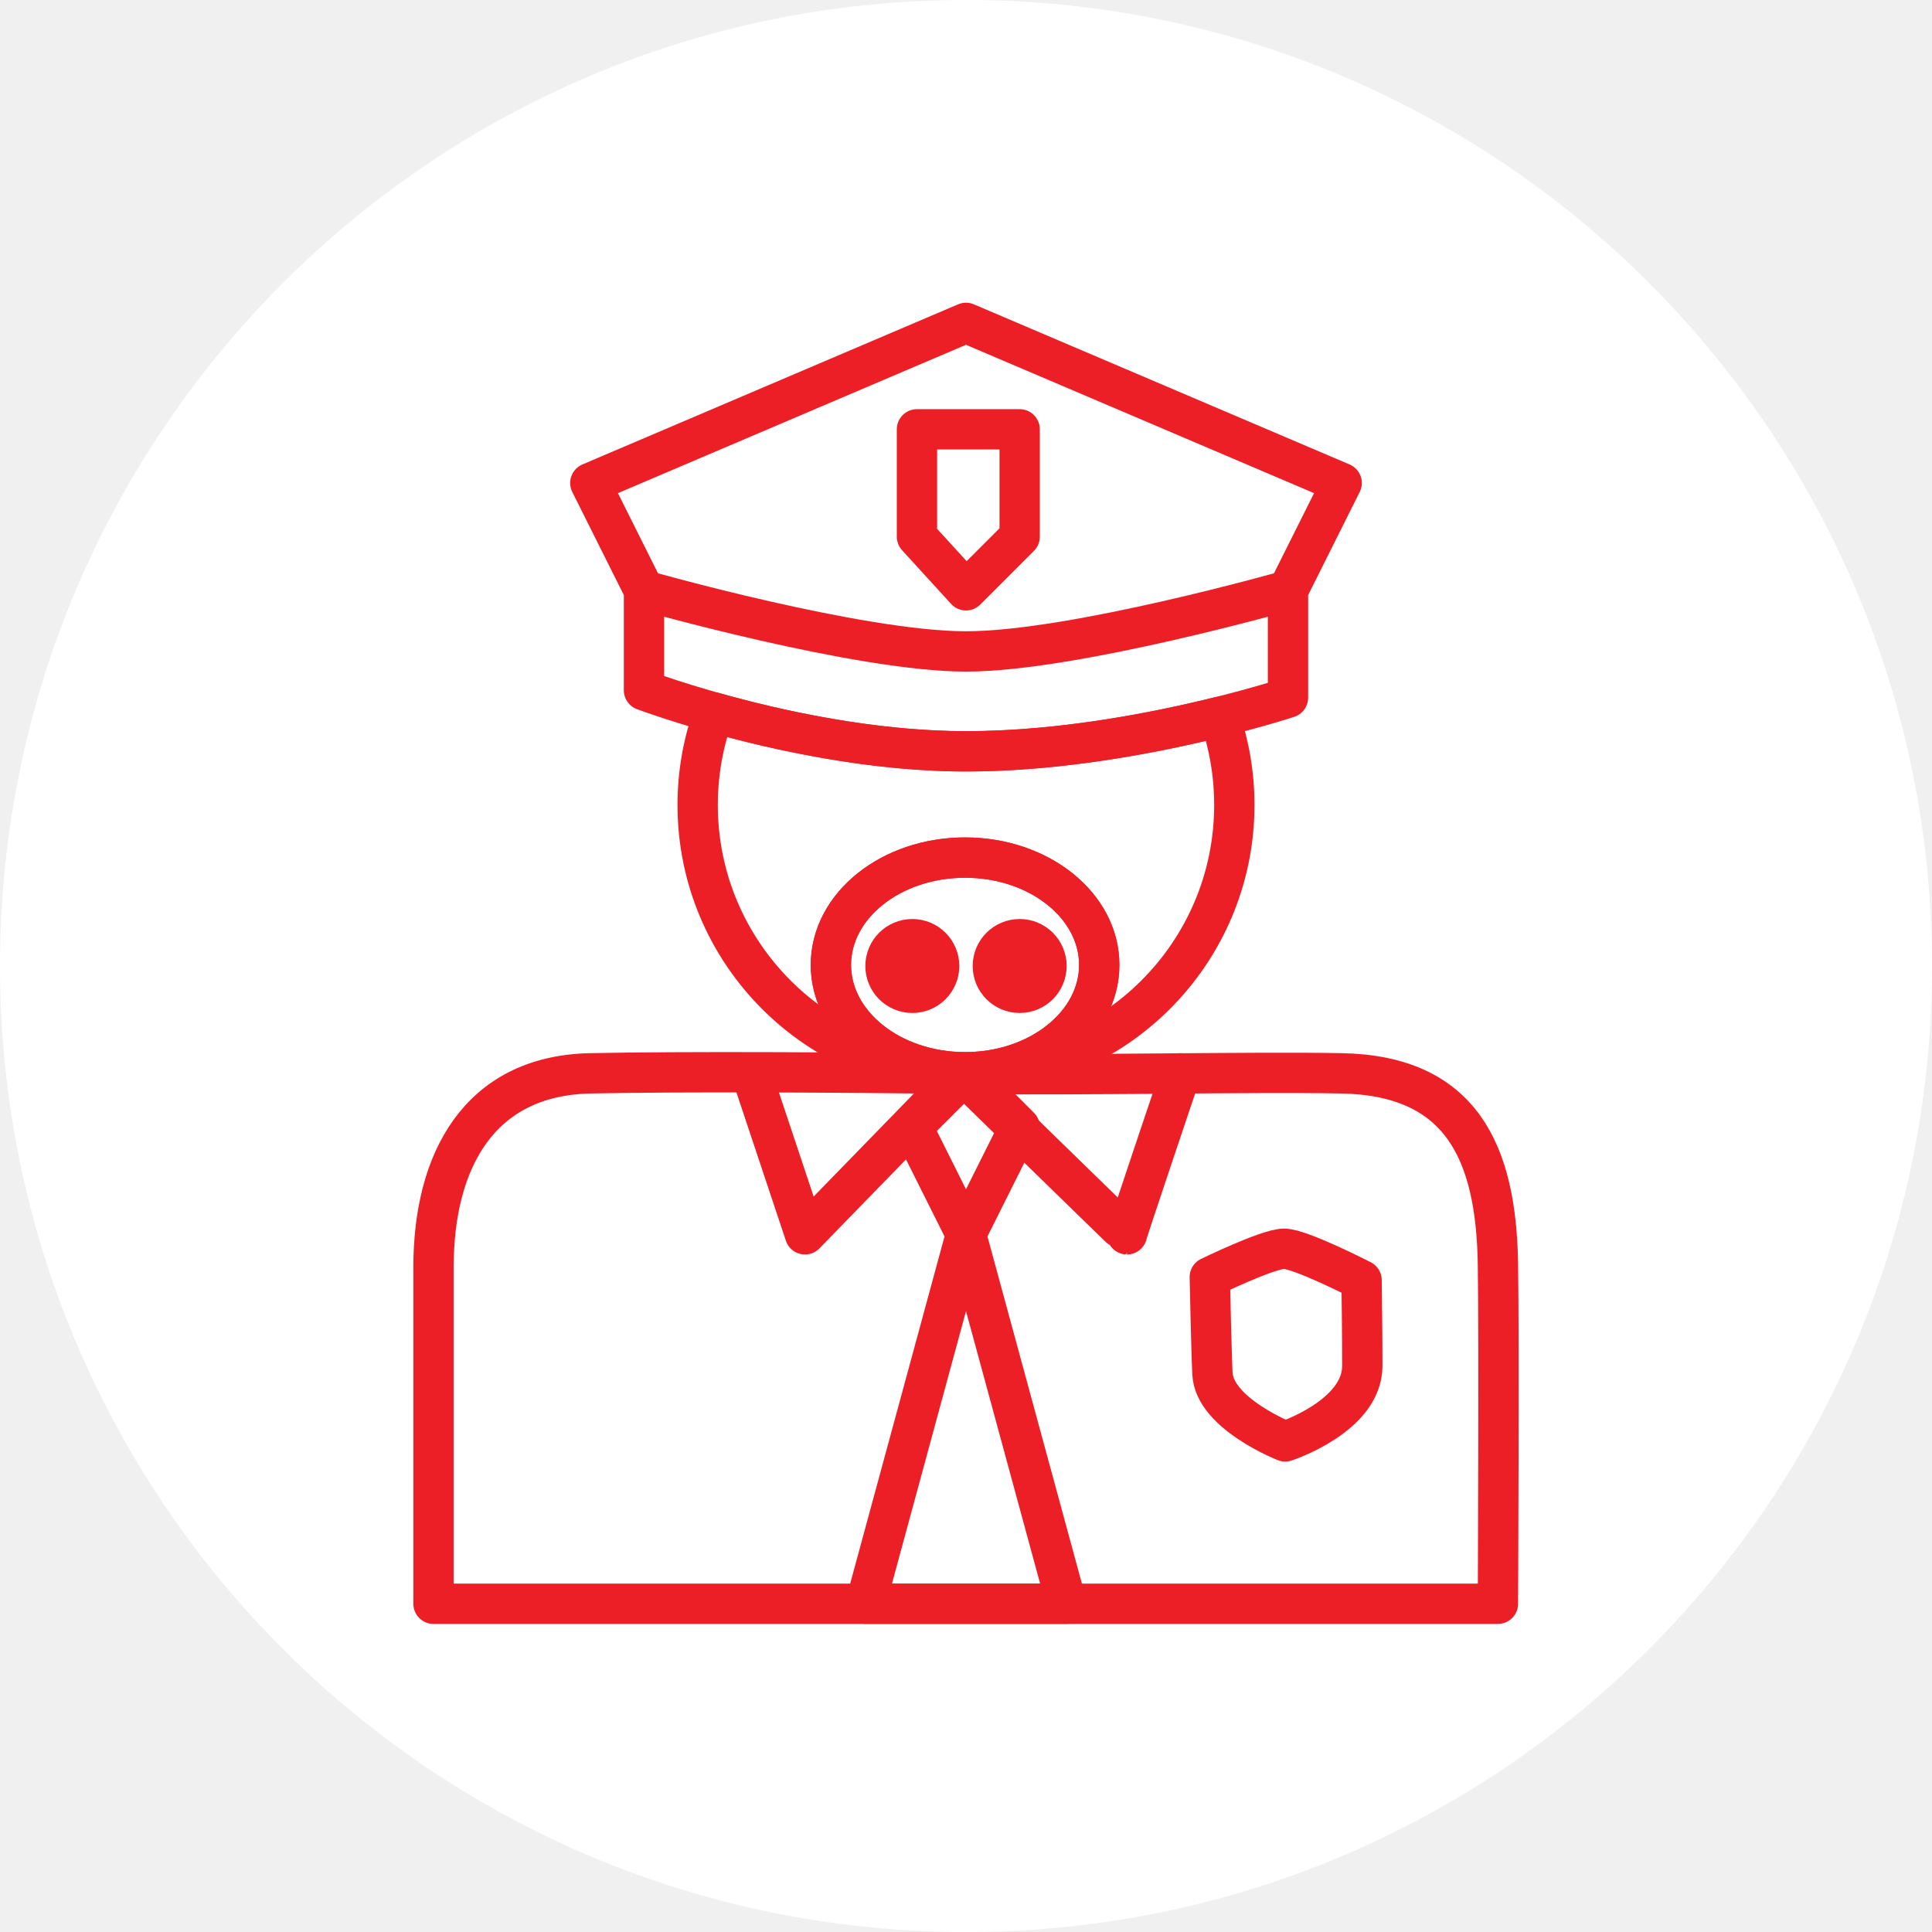
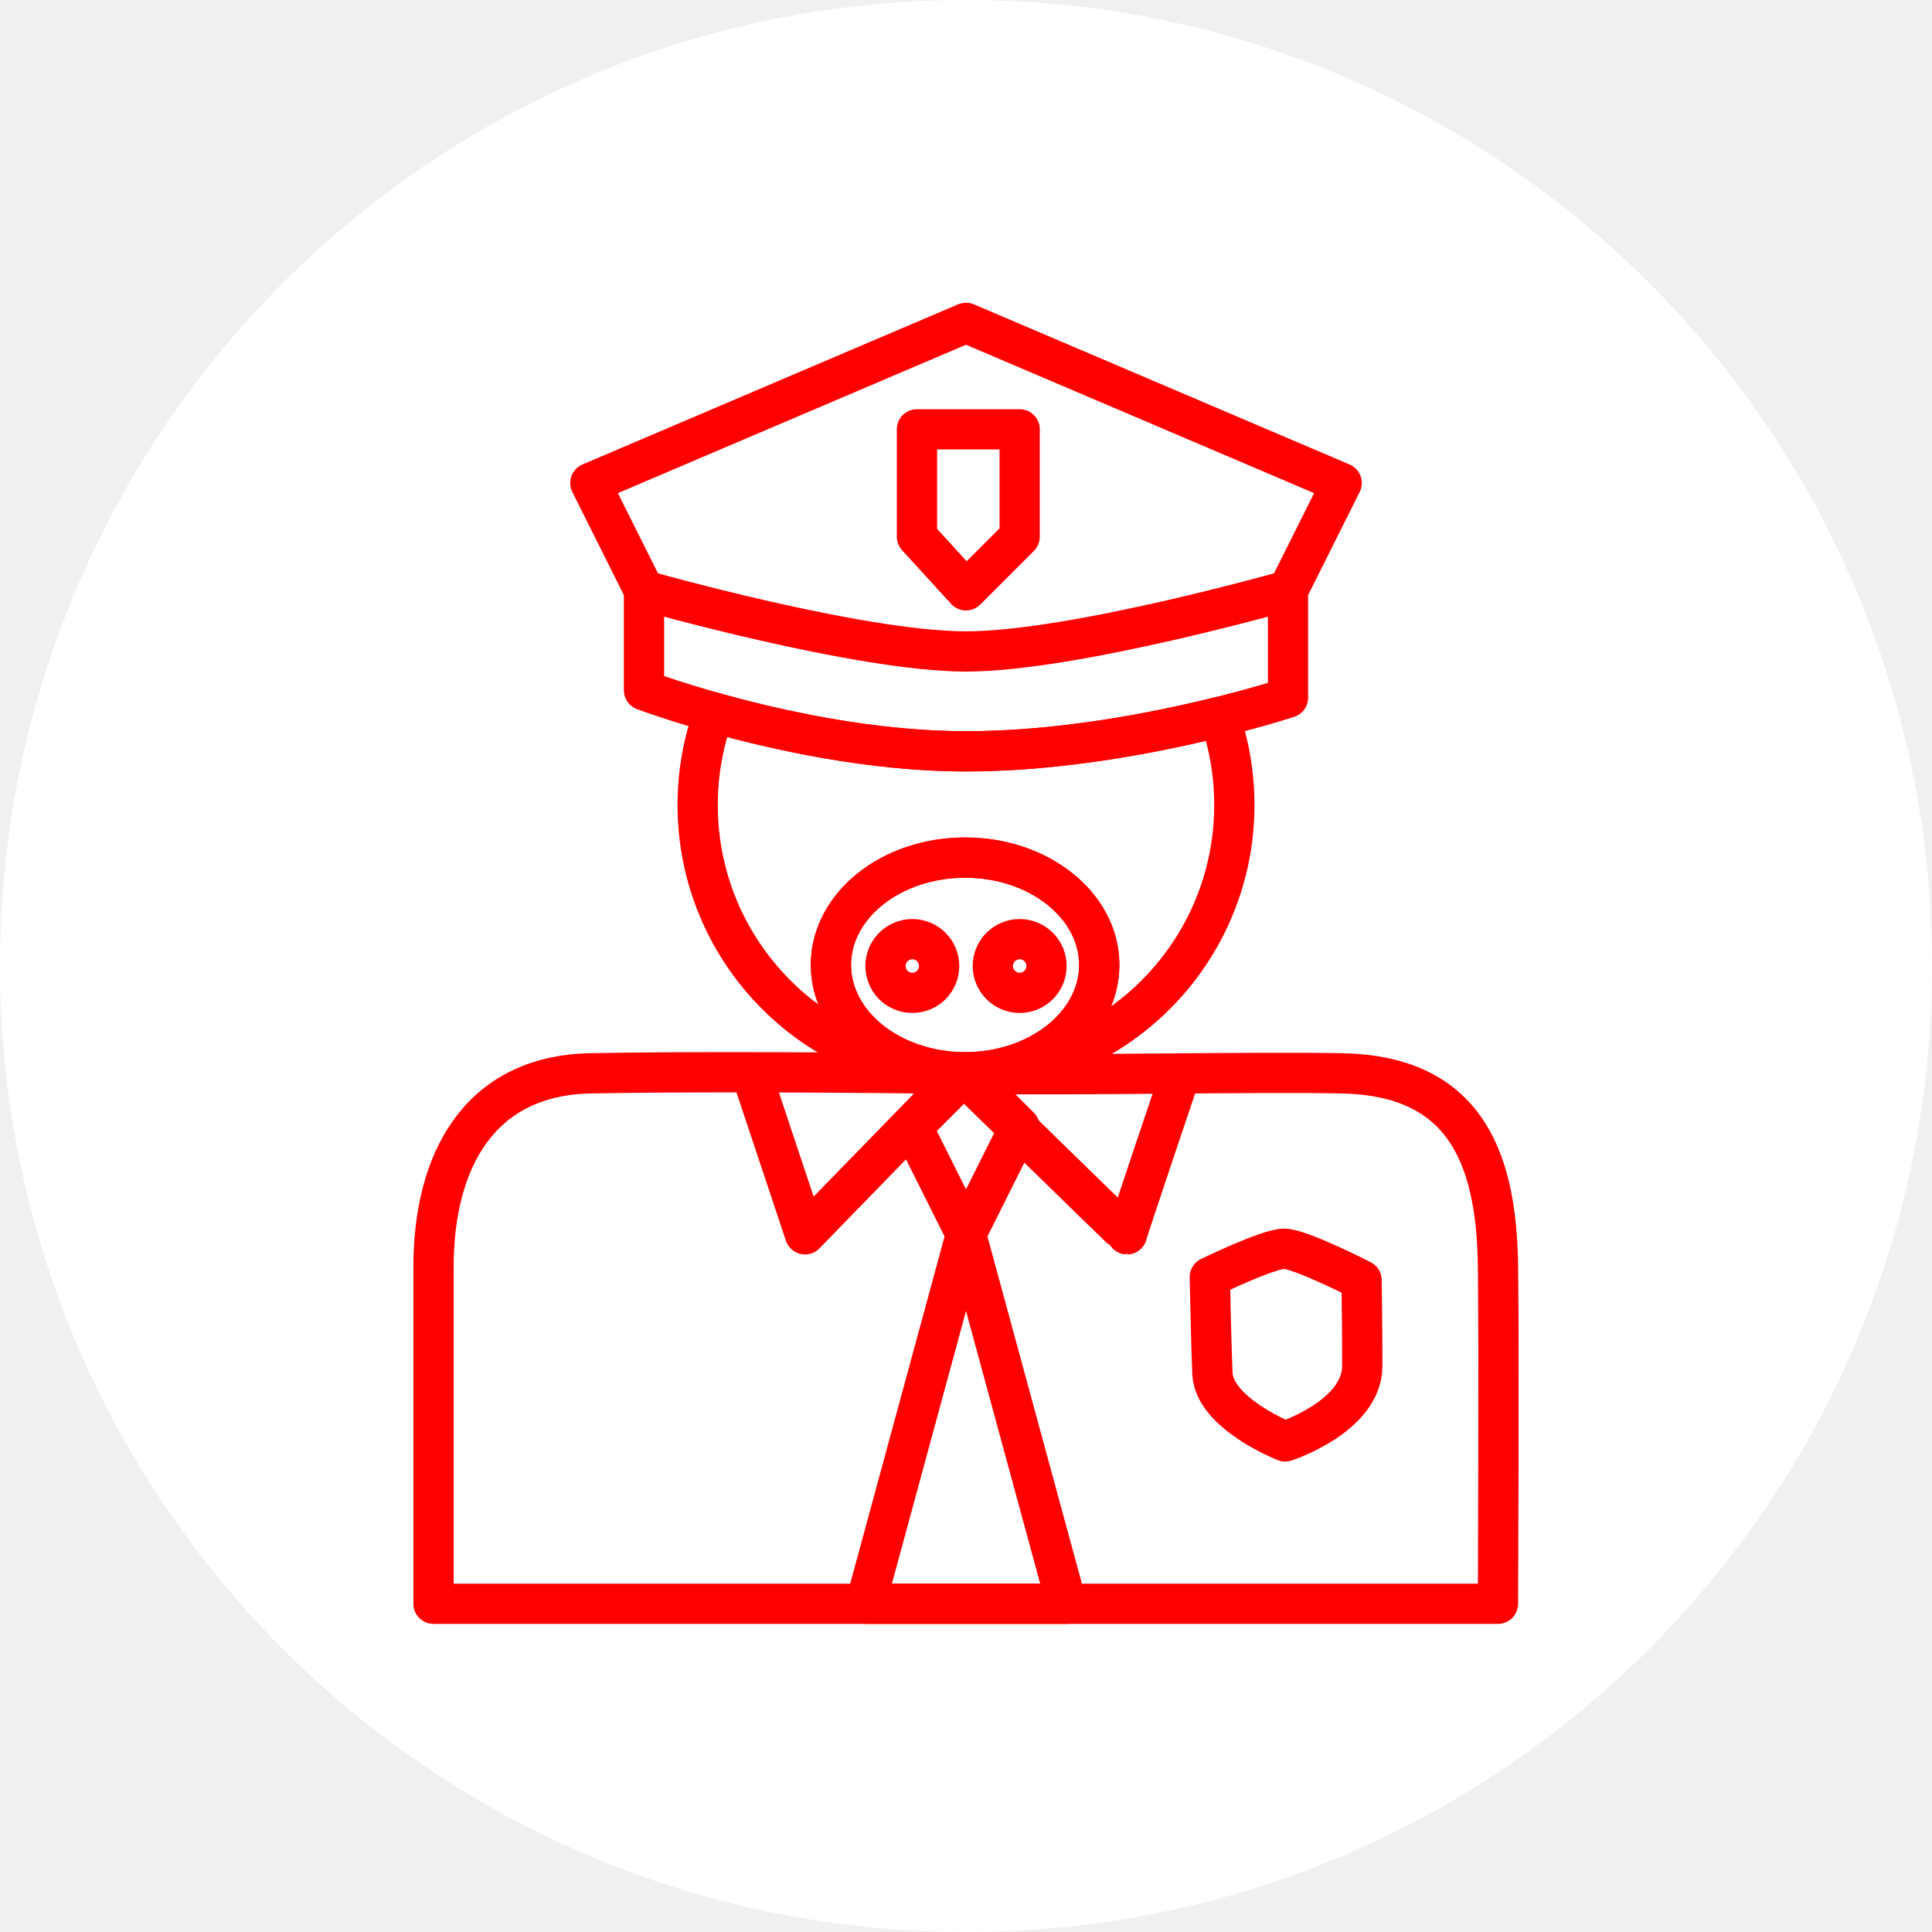
- <svg xmlns="http://www.w3.org/2000/svg" width="100%" height="100%" viewBox="0 0 150 150" version="1.1" xml:space="preserve" style="fill-rule:evenodd;clip-rule:evenodd;stroke-linecap:round;stroke-linejoin:round;stroke-miterlimit:1.5;">
-   <rect id="cops" x="0" y="0" width="150" height="150" style="fill:none;" />
+ <svg xmlns="http://www.w3.org/2000/svg" width="100%" height="100%" viewBox="0 0 36 36" version="1.1" xml:space="preserve" style="fill-rule:evenodd;clip-rule:evenodd;stroke-linecap:round;stroke-linejoin:round;stroke-miterlimit:1.5;">
+   <rect id="cops" x="0" y="0" width="36" height="36" style="fill:none;" />
  <g>
-     <circle cx="75" cy="75" r="75" style="fill:#fff;" />
+     <circle cx="18" cy="18" r="18" style="fill:#fff;" />
  </g>
-   <path d="M33.658,124.516c0,0 0.003,-19.034 0,-26.119c-0.003,-8.255 3.526,-14.886 12.175,-15.064c7.163,-0.147 19.655,-0.08 29.045,0.04c9.829,0.125 22.238,-0.174 29.289,-0.04c9.284,0.177 11.998,6.12 12.132,14.797c0.096,6.128 0,26.386 0,26.386l-82.641,0Z" style="fill:none;stroke:#ec1f27;stroke-width:3.13px;" />
-   <ellipse cx="74.928" cy="74.916" rx="10.417" ry="8.333" style="fill:none;stroke:#ec1f27;stroke-width:3.13px;" />
-   <ellipse cx="74.928" cy="74.916" rx="10.417" ry="8.333" style="fill:none;stroke:#ec1f27;stroke-width:3.13px;" />
-   <circle cx="70.833" cy="75" r="2.083" style="fill:#ec1f27;stroke:#ec1f27;stroke-width:3.13px;" />
-   <circle cx="79.167" cy="75" r="2.083" style="fill:#ec1f27;stroke:#ec1f27;stroke-width:3.13px;" />
-   <path d="M99.78,111.911c0,0 -5.481,-2.155 -5.645,-5.252c-0.083,-1.567 -0.207,-7.506 -0.207,-7.506c0,0 4.501,-2.196 5.763,-2.2c1.261,-0.004 6.022,2.44 6.022,2.44c0,0 0.067,4.912 0.056,6.678c-0.024,3.903 -5.989,5.84 -5.989,5.84Z" style="fill:none;stroke:#ec1f27;stroke-width:3.13px;" />
-   <path d="M58.333,83.333l4.167,12.5l12.164,-12.5c0,0 12.785,12.5 12.836,12.5c-0.051,0 4.167,-12.5 4.167,-12.5" style="fill:none;stroke:#ec1f27;stroke-width:3.13px;" />
-   <path d="M70.833,87.5l4.167,8.333l-7.795,28.683l15.598,0l-7.803,-28.683l4.167,-8.333l-4.167,-4.167l-4.167,4.167Z" style="fill:none;stroke:#ec1f27;stroke-width:3.13px;" />
-   <path d="M55.438,55.323c4.82,1.354 12.216,3.01 19.562,3.01c7.407,0 14.864,-1.48 19.682,-2.675c0.746,2.143 1.151,4.446 1.151,6.842c0,11.498 -9.335,20.833 -20.833,20.833c-11.498,0 -20.833,-9.335 -20.833,-20.833c0,-2.522 0.449,-4.939 1.271,-7.177Z" style="fill:none;stroke:#ec1f27;stroke-width:3.13px;" />
-   <path d="M50,45.833l0,7.76c0,0 12.572,4.74 25,4.74c12.428,0 25,-4.166 25,-4.166l0,-8.334l4.167,-8.333l-29.167,-12.431l-29.167,12.431l4.167,8.333Z" style="fill:none;stroke:#ec1f27;stroke-width:3.13px;" />
-   <path d="M50,45.833c0,0 16.678,4.745 25,4.745c8.322,0 25,-4.745 25,-4.745" style="fill:none;stroke:#ec1f27;stroke-width:3.13px;" />
-   <path d="M75,33.333l-3.807,0l0,8.334l3.807,4.166l4.167,-4.166l0,-8.334l-4.167,0Z" style="fill:none;stroke:#ec1f27;stroke-width:3.13px;" />
+   <path d="M8.078,29.884c-0,-0 0.001,-4.568 -0,-6.269c-0.001,-1.981 0.846,-3.572 2.922,-3.615c1.719,-0.035 4.717,-0.019 6.971,0.009c2.359,0.031 5.337,-0.041 7.029,-0.009c2.228,0.042 2.879,1.469 2.912,3.551c0.023,1.471 -0,6.333 -0,6.333l-19.834,-0Z" style="fill:none;stroke:#f00;stroke-width:0.75px;" />
+   <ellipse cx="17.983" cy="17.98" rx="2.5" ry="2" style="fill:none;stroke:#f00;stroke-width:0.75px;" />
+   <ellipse cx="17.983" cy="17.98" rx="2.5" ry="2" style="fill:none;stroke:#f00;stroke-width:0.75px;" />
+   <circle cx="17" cy="18" r="0.5" style="fill:#fff;stroke:#f00;stroke-width:0.75px;" />
+   <circle cx="19" cy="18" r="0.5" style="fill:#fff;stroke:#f00;stroke-width:0.75px;" />
+   <path d="M23.947,26.859c0,-0 -1.315,-0.518 -1.355,-1.261c-0.019,-0.376 -0.049,-1.801 -0.049,-1.801c-0,-0 1.08,-0.527 1.383,-0.528c0.303,-0.001 1.445,0.585 1.445,0.585c0,0 0.016,1.179 0.013,1.603c-0.005,0.937 -1.437,1.402 -1.437,1.402Z" style="fill:none;stroke:#f00;stroke-width:0.75px;" />
+   <path d="M14,20l1,3l2.919,-3c0,0 3.069,3 3.081,3c-0.012,0 1,-3 1,-3" style="fill:none;stroke:#f00;stroke-width:0.75px;" />
+   <path d="M17,21l1,2l-1.871,6.884l3.744,-0l-1.873,-6.884l1,-2l-1,-1l-1,1Z" style="fill:none;stroke:#f00;stroke-width:0.75px;" />
+   <path d="M13.305,13.278c1.157,0.325 2.932,0.722 4.695,0.722c1.778,-0 3.567,-0.355 4.724,-0.642c0.179,0.514 0.276,1.067 0.276,1.642c0,2.76 -2.24,5 -5,5c-2.76,0 -5,-2.24 -5,-5c0,-0.605 0.108,-1.185 0.305,-1.722Z" style="fill:none;stroke:#f00;stroke-width:0.75px;" />
+   <path d="M12,11l0,1.862c0,0 3.017,1.138 6,1.138c2.983,-0 6,-1 6,-1l0,-2l1,-2l-7,-2.984l-7,2.984l1,2Z" style="fill:none;stroke:#f00;stroke-width:0.75px;" />
+   <path d="M12,11c0,0 4.003,1.139 6,1.139c1.997,-0 6,-1.139 6,-1.139" style="fill:none;stroke:#f00;stroke-width:0.75px;" />
+   <path d="M19,8l-1.914,0l0,2l0.914,1l1,-1l0,-2Z" style="fill:none;stroke:#f00;stroke-width:0.75px;" />
</svg>
